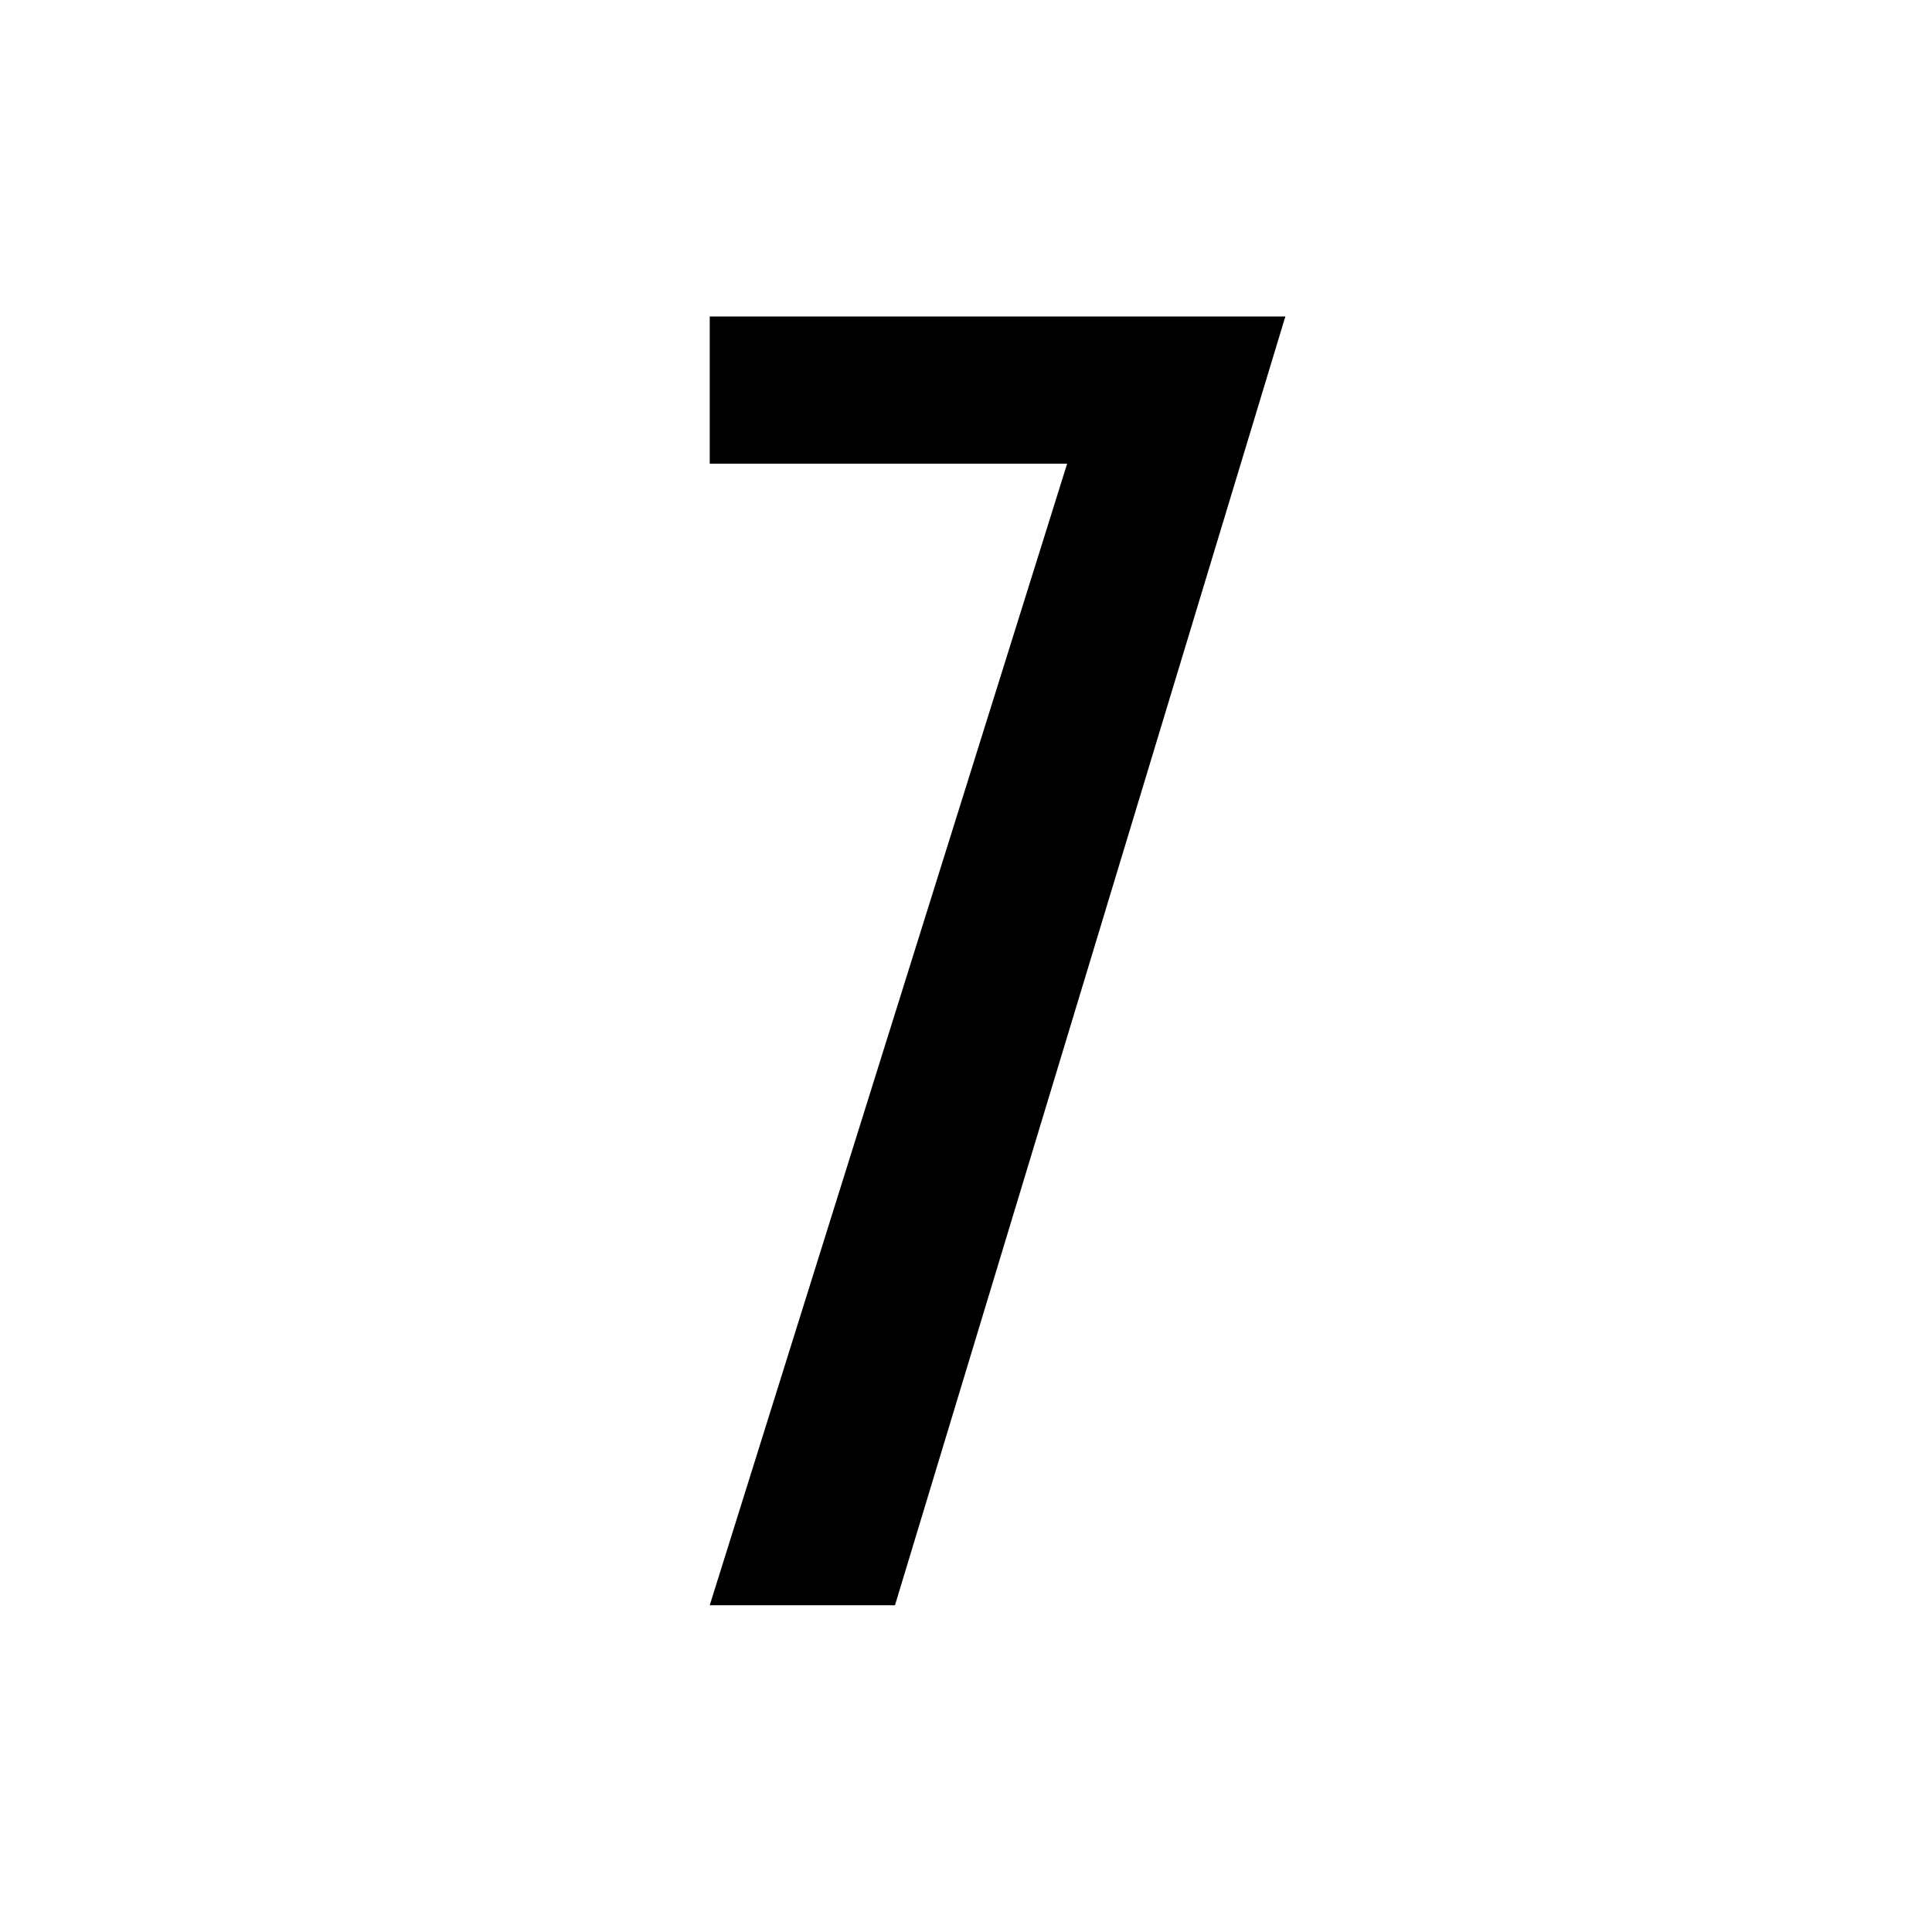
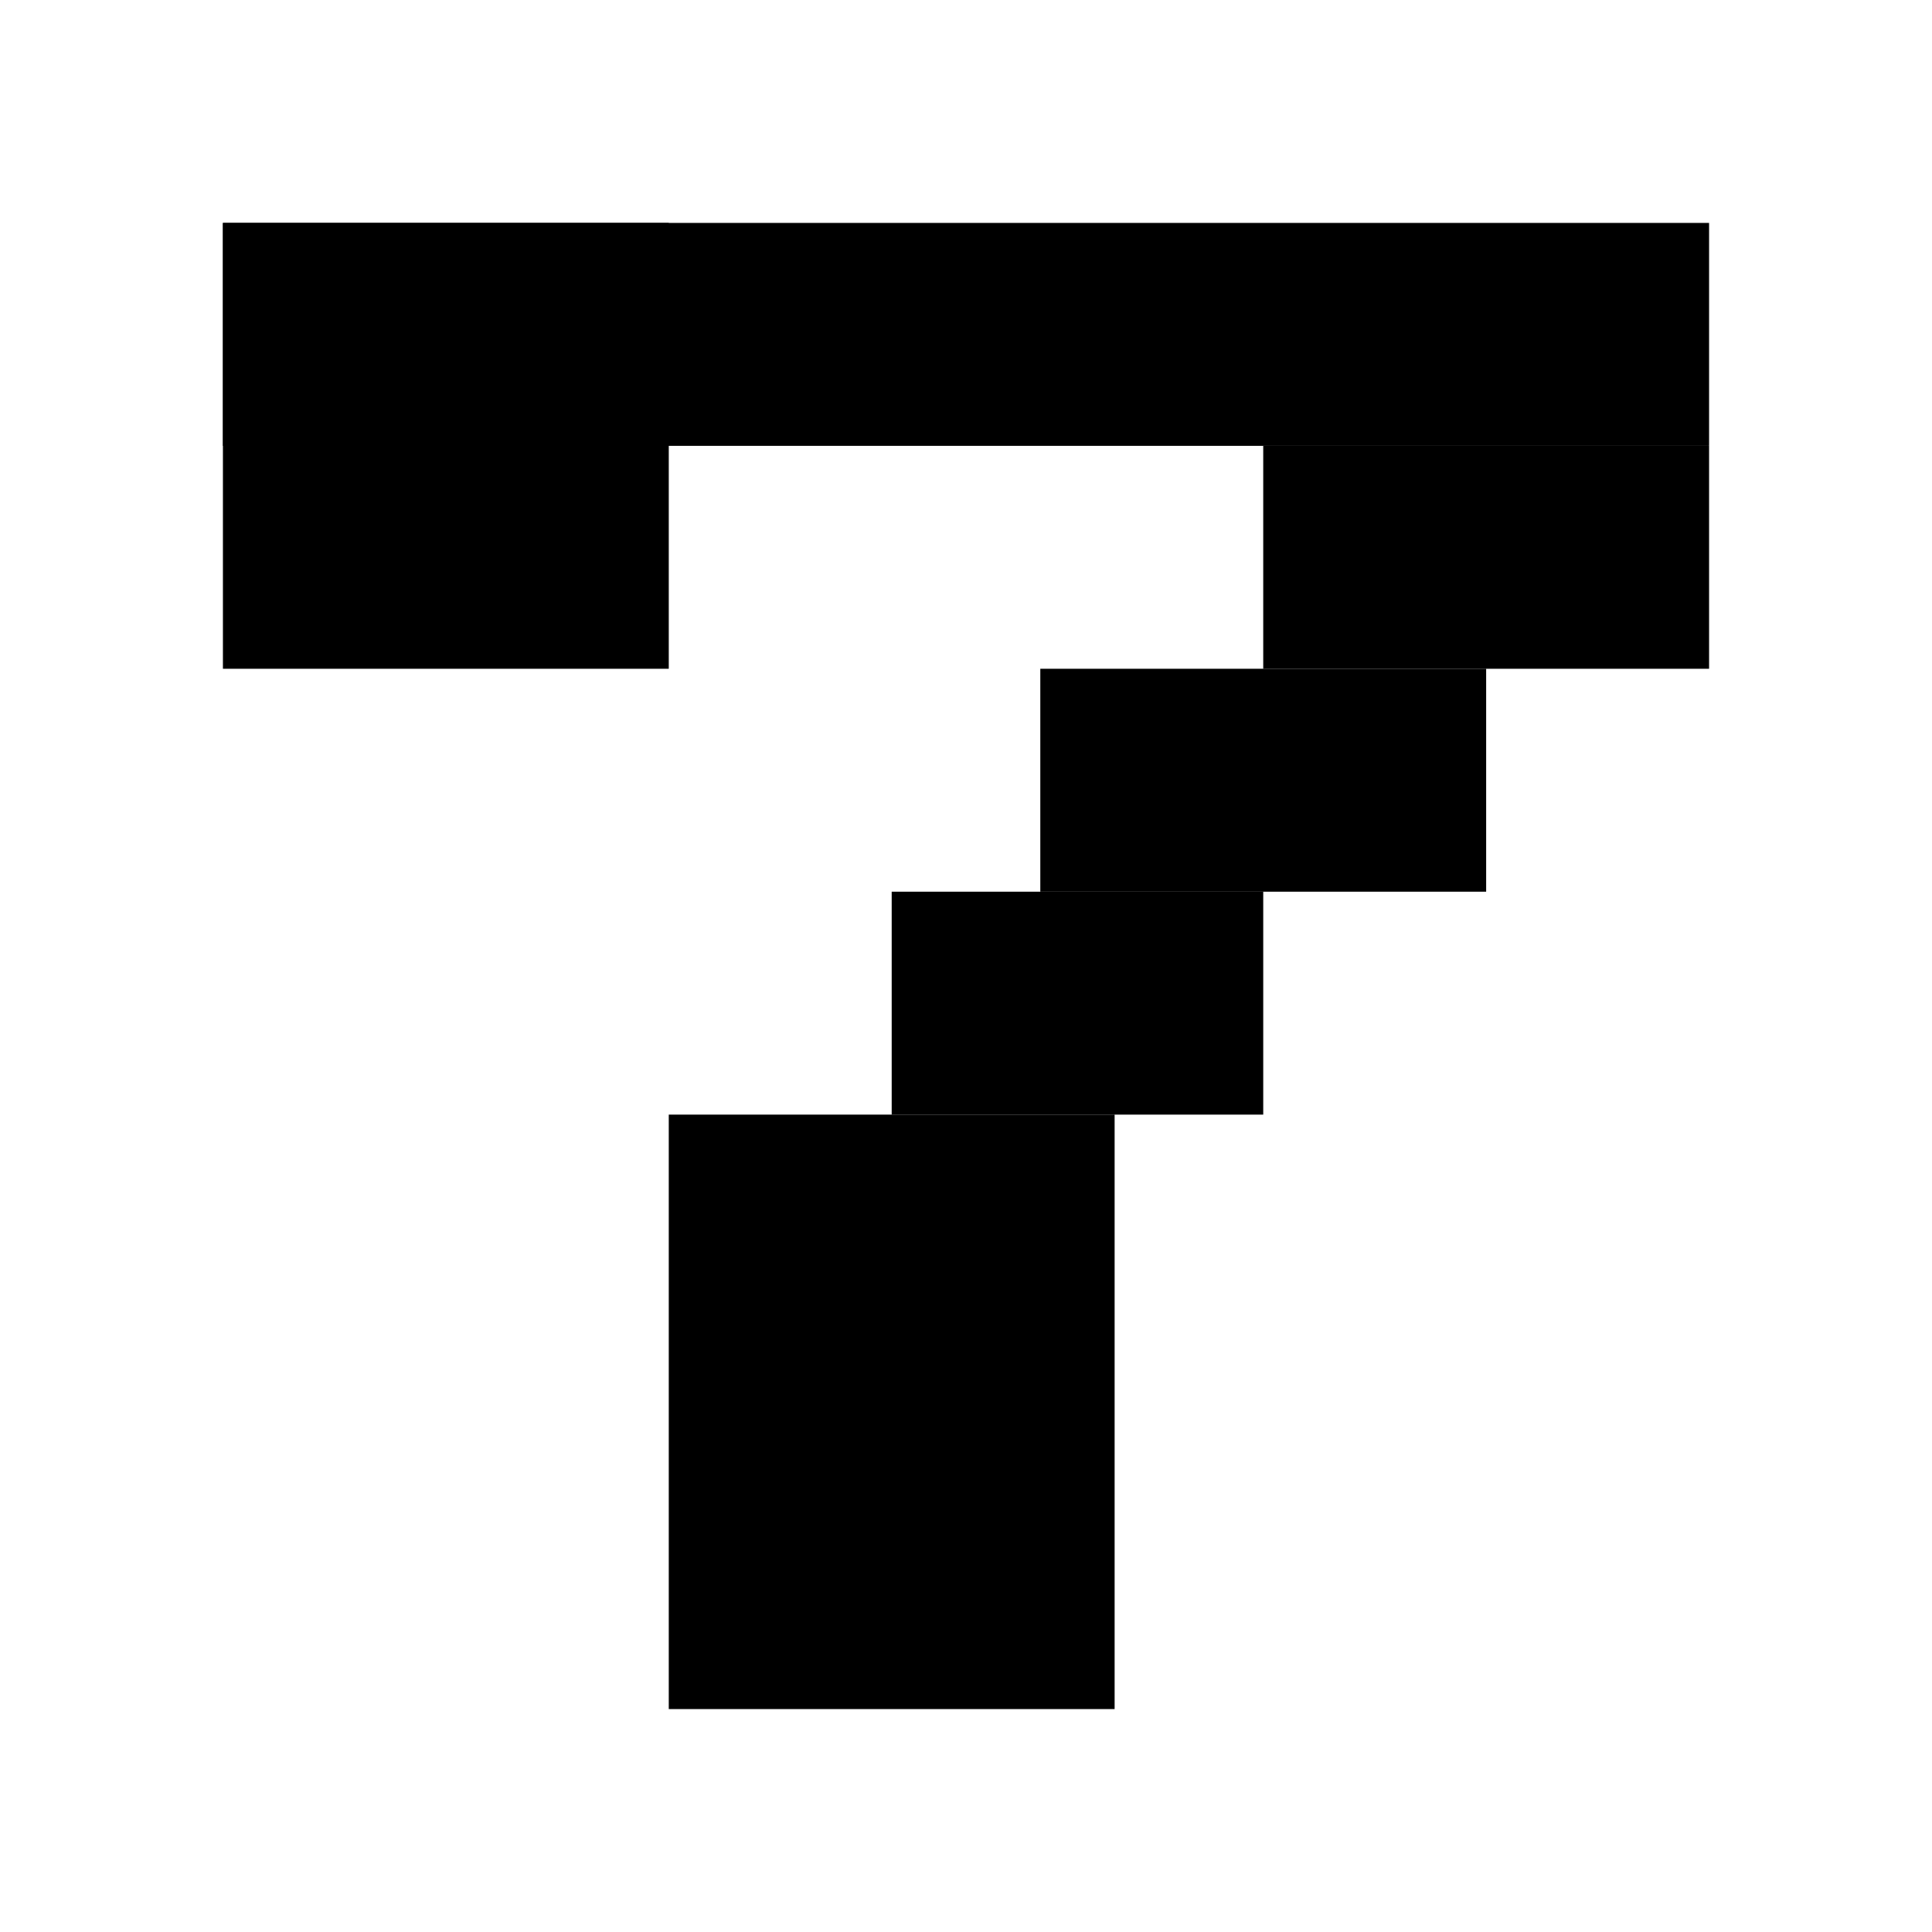
- <svg xmlns="http://www.w3.org/2000/svg" version="1.1" x="0px" y="0px" viewBox="0 0 34 34" style="enable-background:new 0 0 34 34;" xml:space="preserve">
-   <g id="Layer_6">
-     <g>
-       <path d="M22.62,5.57l-6.87,22.68h-3.26l6.29-20.09h-6.29V5.57H22.62z" />
-     </g>
+ <svg xmlns="http://www.w3.org/2000/svg" version="1.1" x="0px" y="0px" viewBox="0 0 26 26" style="enable-background:new 0 0 26 26;" xml:space="preserve">
+   <style type="text/css">
+ 	.st0{display:none;}
+ 	.st1{display:inline;}
+ 	.st2{font-family:'ArcadeClassic';}
+ 	.st3{font-size:40px;}
+ 	.st4{display:inline;opacity:0.25;}
+ 	.st5{fill:#3953A4;}
+ 	.st6{fill:#37B44A;}
+ 	.st7{fill:#ED2024;}
+ 	.st8{fill:#30429B;}
+ 	.st9{fill:#C22026;}
+ 	.st10{fill:#25BDBF;}
+ 	.st11{fill:#828383;}
+ </style>
+   <g id="Layer_1" class="st0">
+ </g>
+   <g id="Layer_2" class="st0">
+     <text transform="matrix(1 0 0 1 1.875 0.75)" class="st1 st2 st3">7</text>
+   </g>
+   <g id="Layer_4" class="st0">
+     <text transform="matrix(1 0 0 1 2.875 25.75)" class="st4 st2 st3">7</text>
  </g>
  <g id="Layer_3">
- </g>
+     <rect x="3" y="3" width="6" height="6" />
+     <rect x="3" y="3" width="20" height="3" />
+     <rect x="17" y="6" width="6" height="3" />
+     <rect x="9" y="15" width="6" height="8" />
+     <rect x="12" y="12" width="5" height="3" />
+     <rect x="14" y="9" width="6" height="3" />
+   </g>
</svg>
